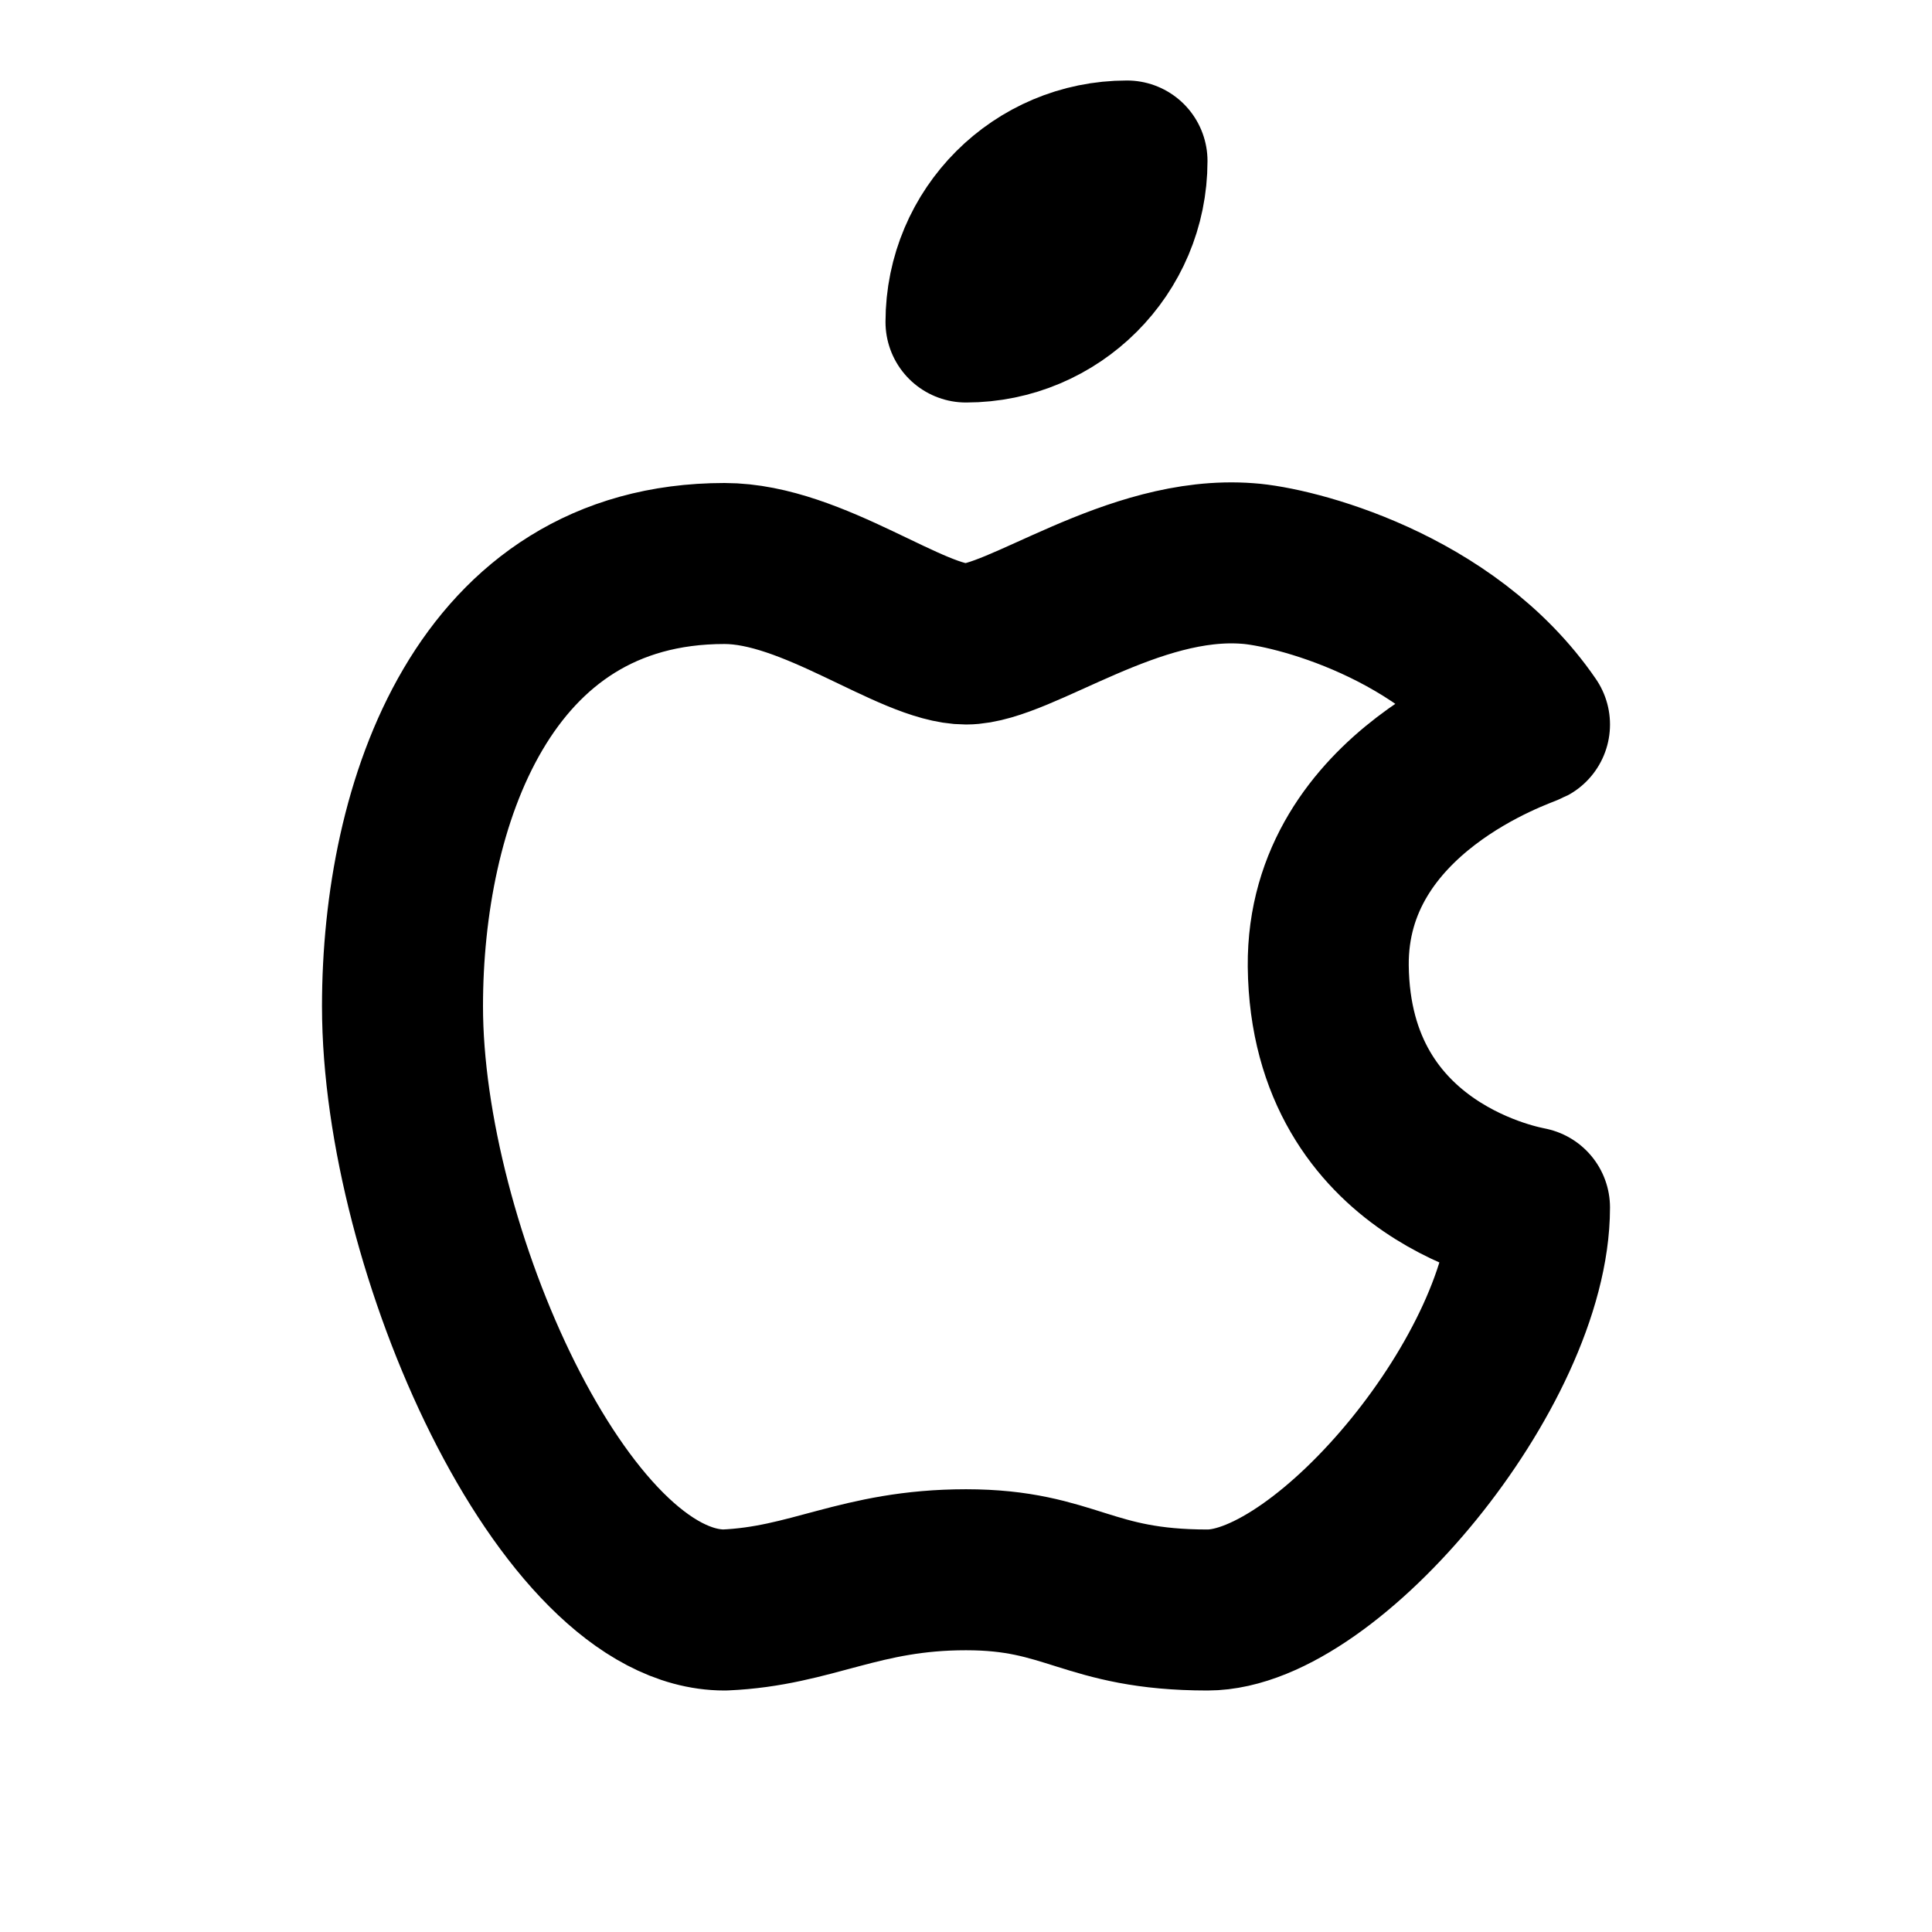
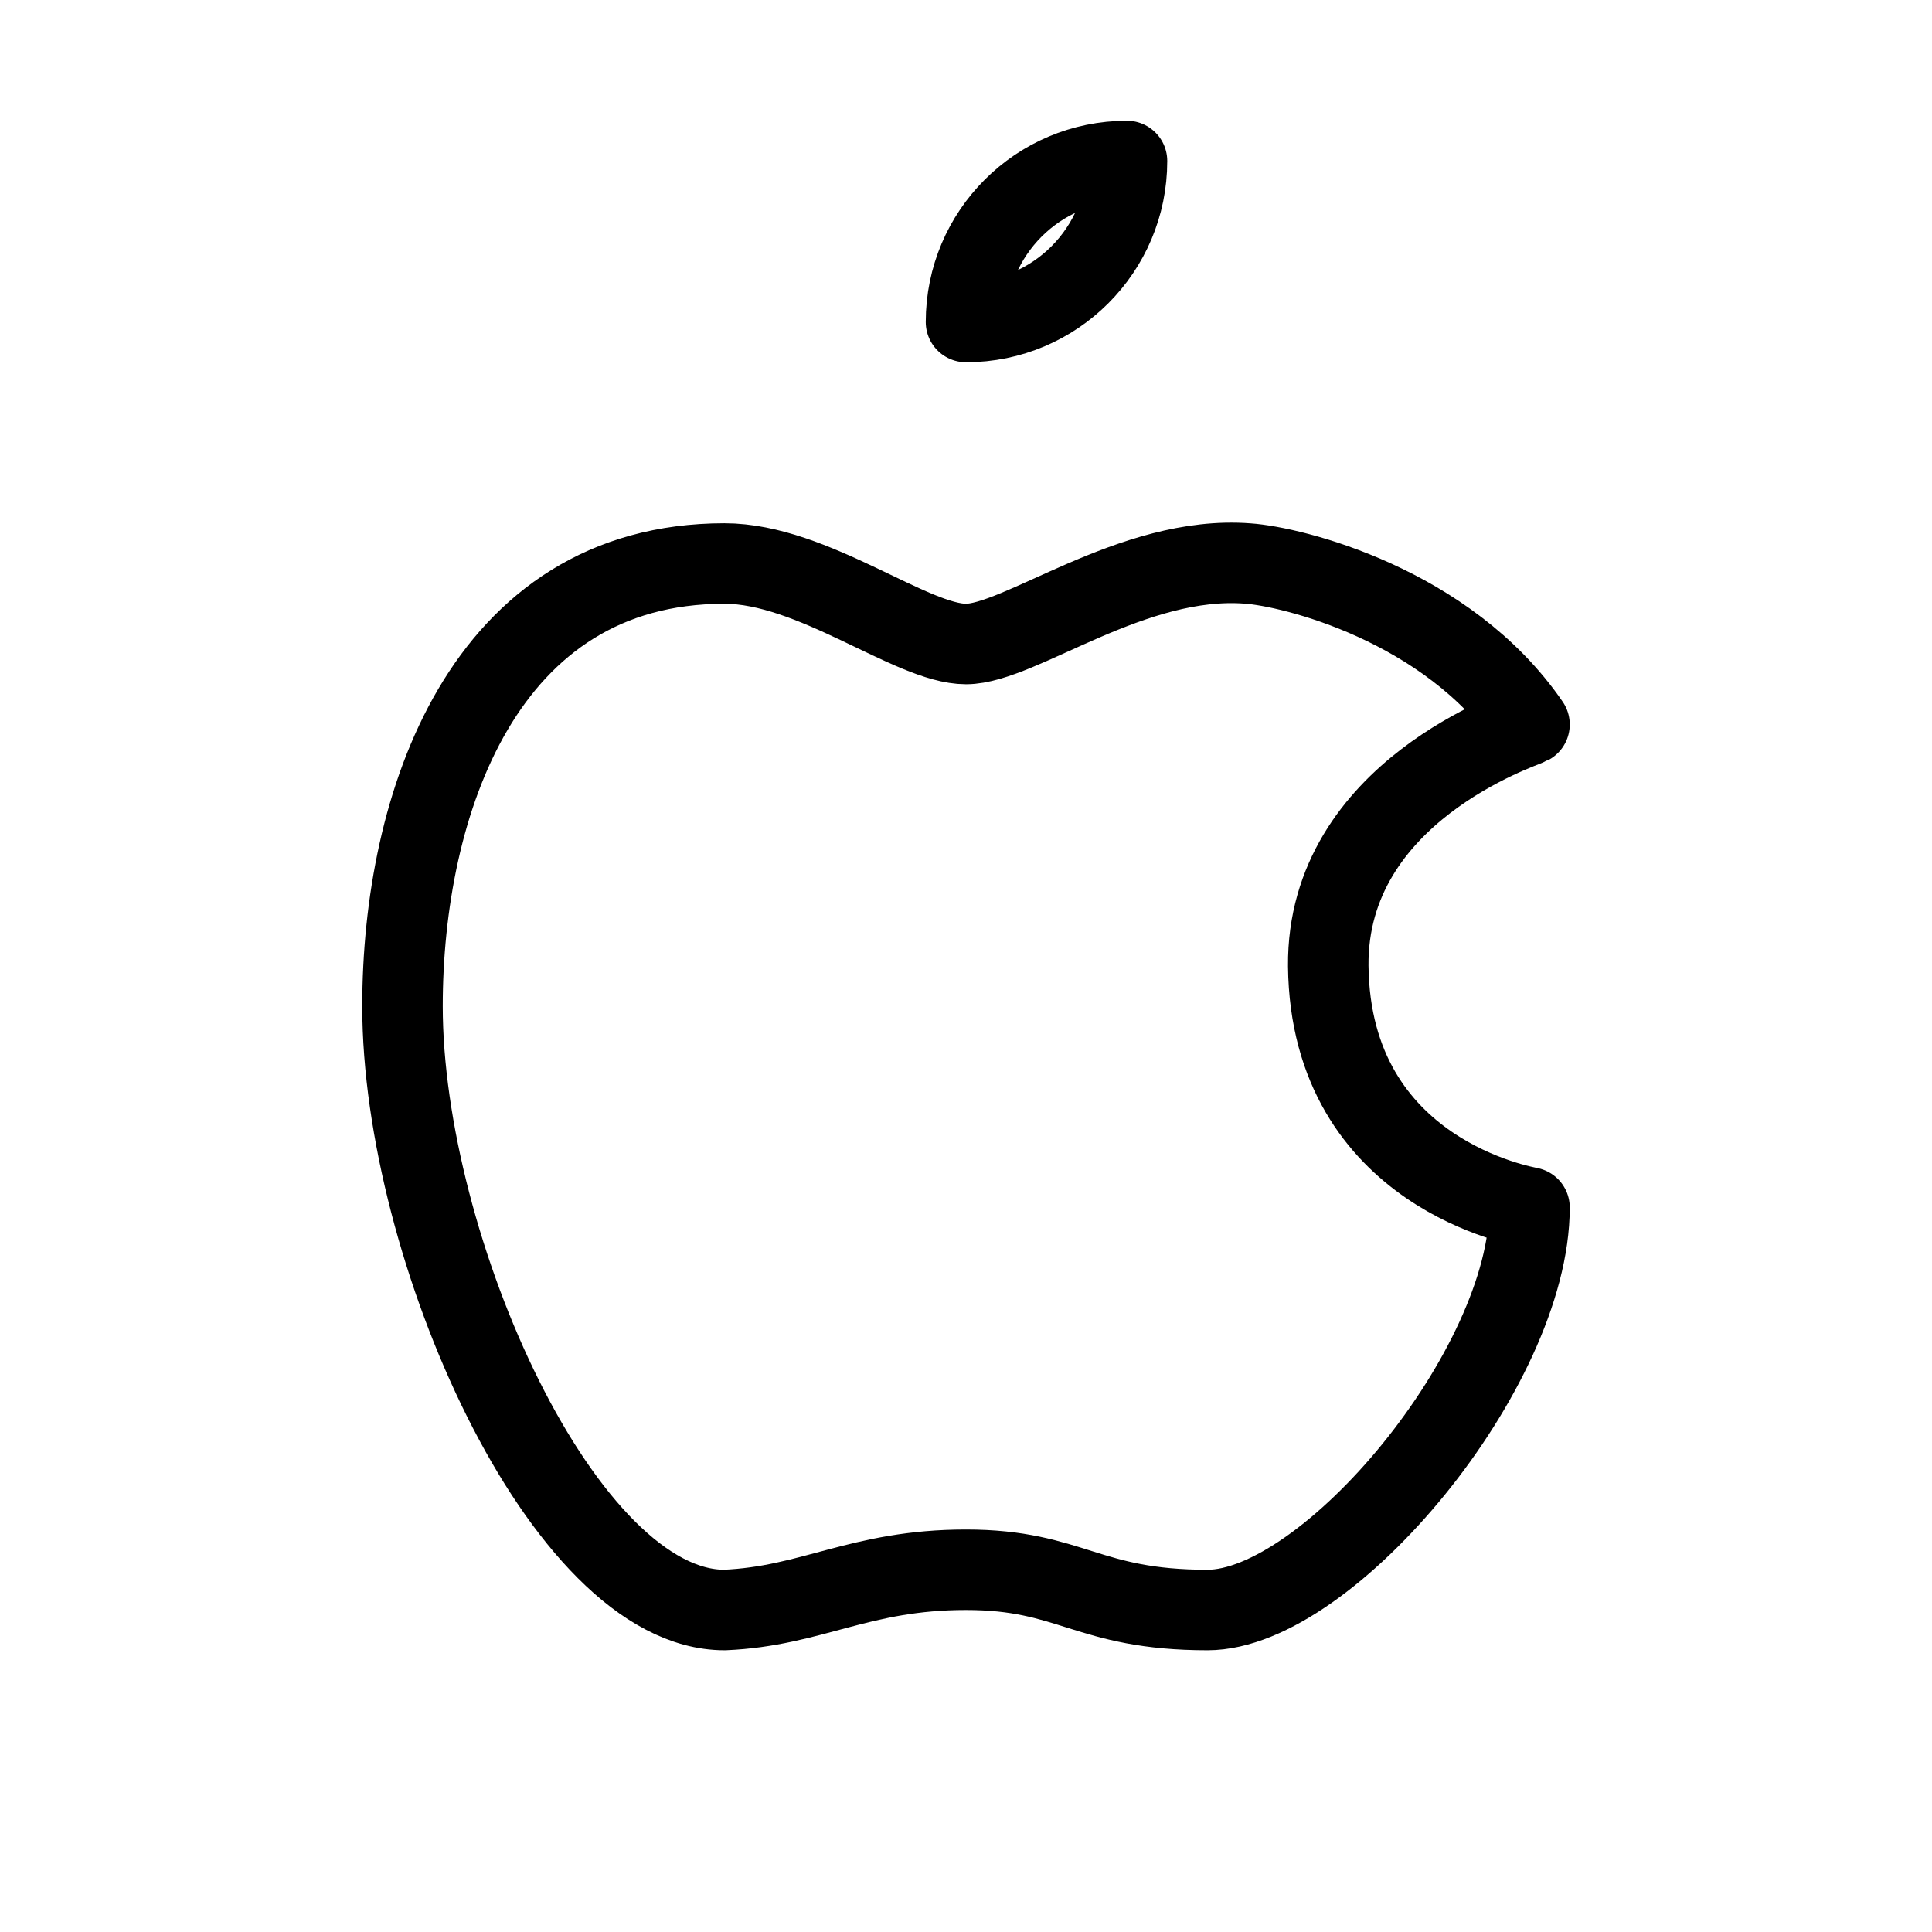
- <svg xmlns="http://www.w3.org/2000/svg" class="icon icon-tabler icon-tabler-brand-apple" width="24" height="24" viewBox="0 0 24 24" stroke-width="2" stroke="currentColor" fill="none" stroke-linecap="round" stroke-linejoin="round">
+ <svg xmlns="http://www.w3.org/2000/svg" class="icon icon-tabler icon-tabler-brand-apple" width="24" height="24" viewBox="0 0 24 24" stroke-width="1" stroke="currentColor" fill="none" stroke-linecap="round" stroke-linejoin="round">
  <path stroke="none" d="M0 0h24v24H0z" fill="none" />
  <path d="M9 7c-3 0 -4 3 -4 5.5c0 3 2 7.5 4 7.5c1.088 -.046 1.679 -.5 3 -.5c1.312 0 1.5 .5 3 .5s4 -3 4 -5c-.028 -.01 -2.472 -.403 -2.5 -3c-.019 -2.17 2.416 -2.954 2.5 -3c-1.023 -1.492 -2.951 -1.963 -3.5 -2c-1.433 -.111 -2.83 1 -3.5 1c-.68 0 -1.9 -1 -3 -1z" />
  <path d="M12 4a2 2 0 0 0 2 -2a2 2 0 0 0 -2 2" />
</svg>
